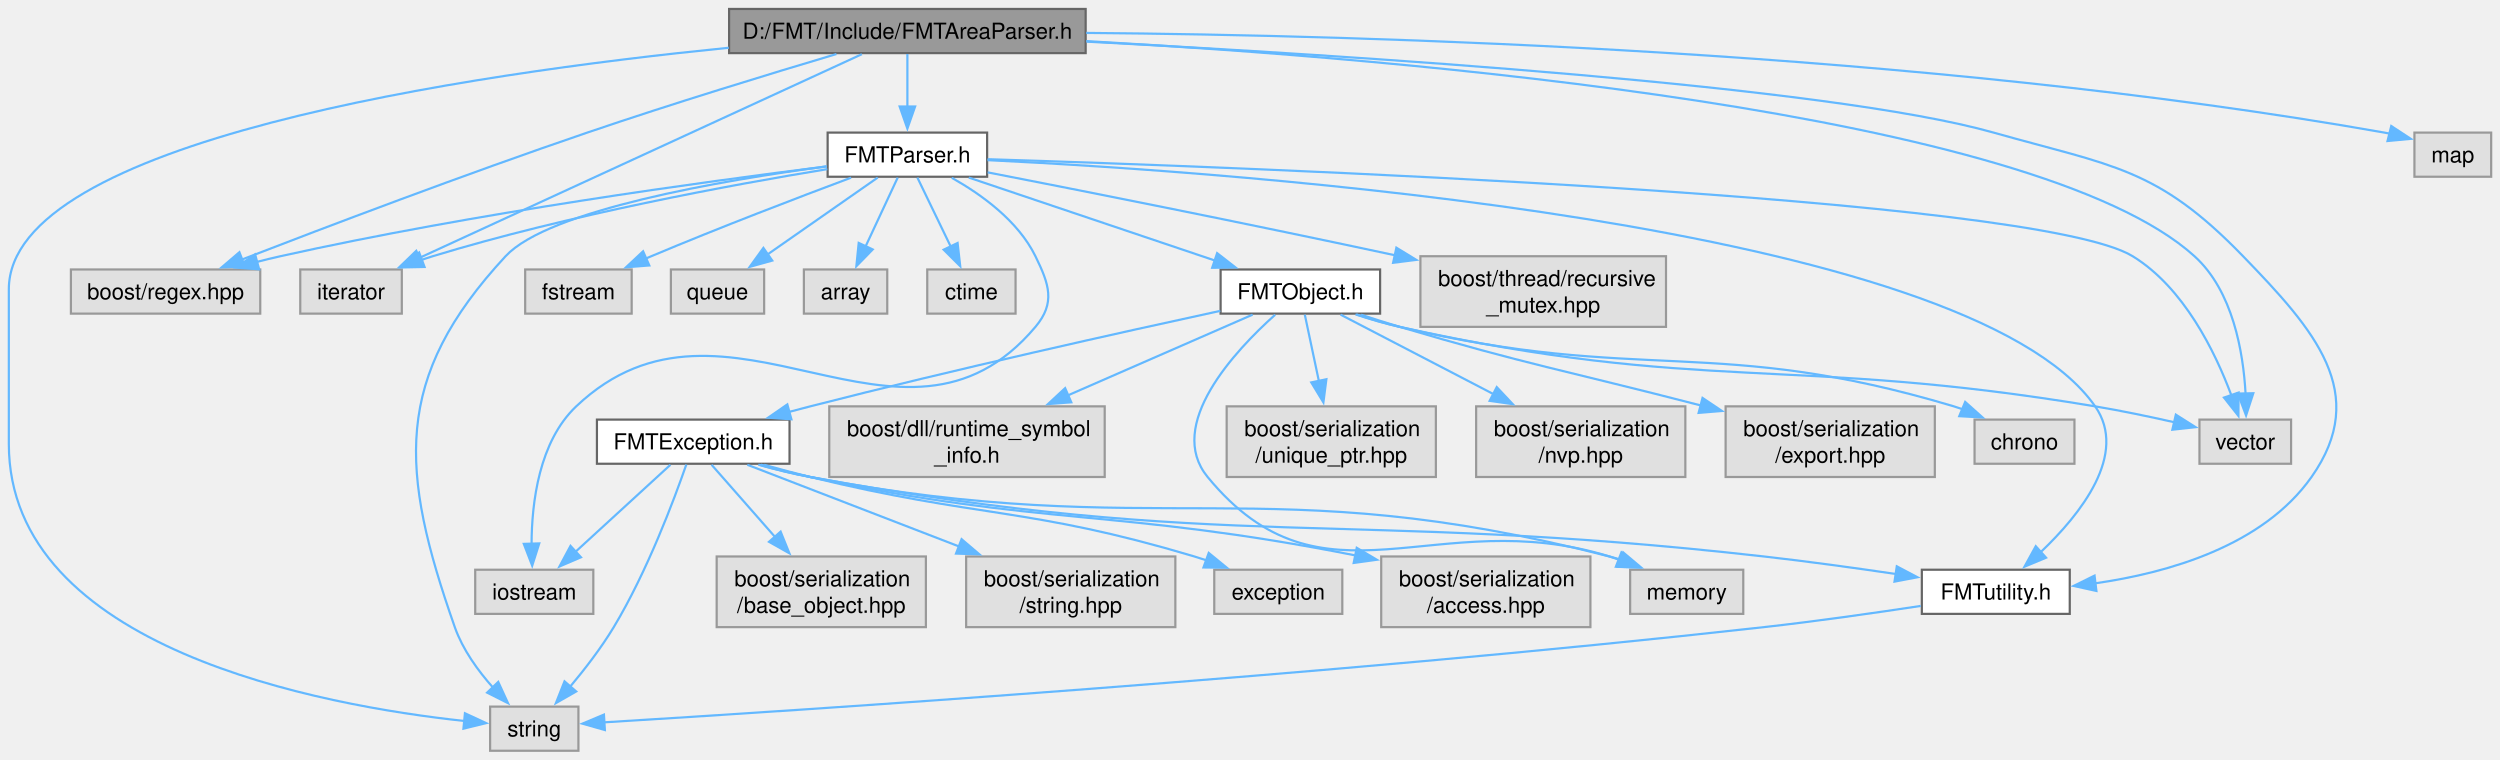
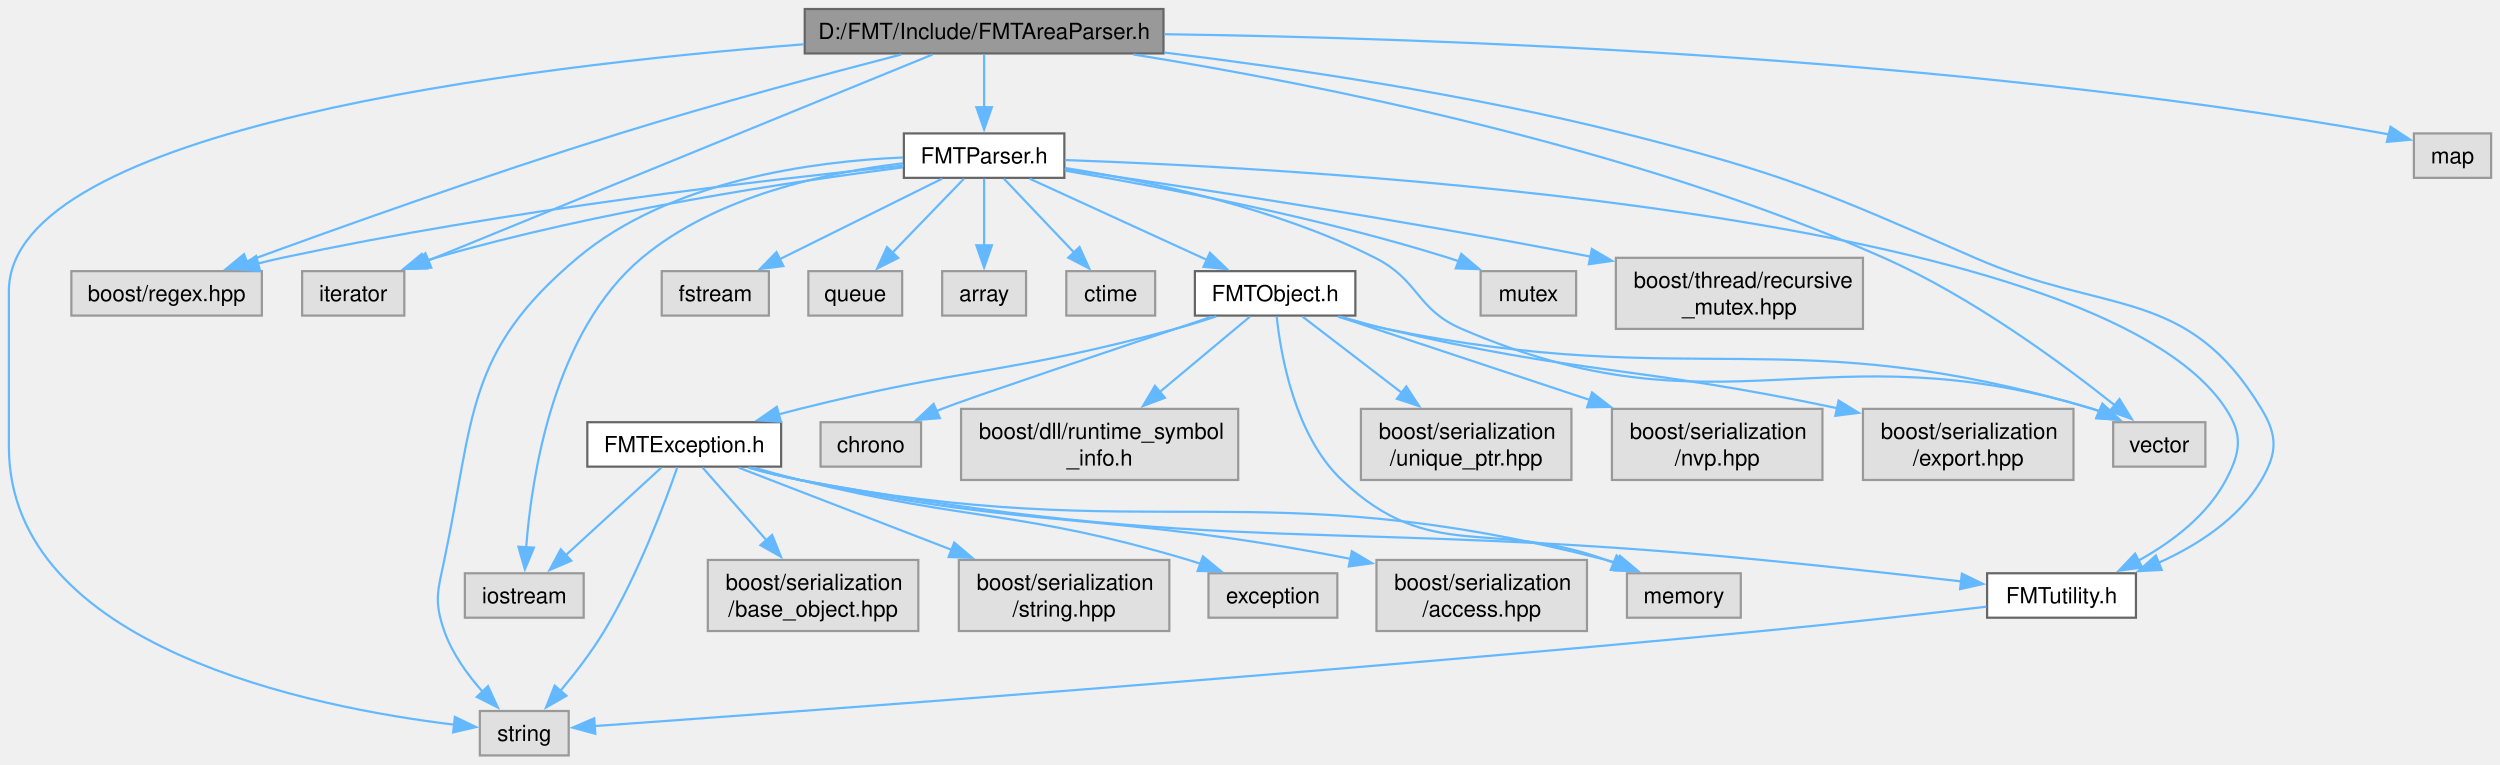
- <svg xmlns="http://www.w3.org/2000/svg" xmlns:xlink="http://www.w3.org/1999/xlink" width="1132pt" height="344pt" viewBox="0.00 0.00 1132.38 344.00">
+ <svg xmlns="http://www.w3.org/2000/svg" xmlns:xlink="http://www.w3.org/1999/xlink" width="1125pt" height="344pt" viewBox="0.00 0.00 1125.38 344.00">
  <g id="graph0" class="graph" transform="scale(1 1) rotate(0) translate(4 340)">
    <g id="node1" class="node">
      <g id="a_node1">
        <a xlink:title=" ">
-           <polygon fill="#999999" stroke="#666666" points="487.75,-336 326.25,-336 326.25,-316 487.75,-316 487.75,-336" />
-           <text text-anchor="middle" x="407" y="-322.5" font-family="Helvetica,sans-Serif" font-size="10.00">D:/FMT/Include/FMTAreaParser.h</text>
+           <polygon fill="#999999" stroke="#666666" points="519.75,-336 358.25,-336 358.25,-316 519.75,-316 519.75,-336" />
+           <text text-anchor="middle" x="439" y="-322.5" font-family="Helvetica,sans-Serif" font-size="10.00">D:/FMT/Include/FMTAreaParser.h</text>
        </a>
      </g>
    </g>
    <g id="node2" class="node">
      <g id="a_node2">
        <a xlink:href="FMTParser_8h.html" target="_top" xlink:title=" ">
-           <polygon fill="white" stroke="#666666" points="443.12,-280 370.88,-280 370.88,-260 443.12,-260 443.12,-280" />
-           <text text-anchor="middle" x="407" y="-266.5" font-family="Helvetica,sans-Serif" font-size="10.00">FMTParser.h</text>
+           <polygon fill="white" stroke="#666666" points="475.12,-280 402.88,-280 402.88,-260 475.12,-260 475.12,-280" />
+           <text text-anchor="middle" x="439" y="-266.5" font-family="Helvetica,sans-Serif" font-size="10.00">FMTParser.h</text>
        </a>
      </g>
    </g>
    <g id="edge1" class="edge">
-       <path fill="none" stroke="#63b8ff" d="M407,-315.59C407,-309.01 407,-299.96 407,-291.73" />
-       <polygon fill="#63b8ff" stroke="#63b8ff" points="410.5,-291.81 407,-281.81 403.5,-291.81 410.5,-291.81" />
+       <path fill="none" stroke="#63b8ff" d="M439,-315.59C439,-309.01 439,-299.96 439,-291.73" />
+       <polygon fill="#63b8ff" stroke="#63b8ff" points="442.5,-291.81 439,-281.81 435.5,-291.81 442.5,-291.81" />
    </g>
    <g id="node3" class="node">
      <g id="a_node3">
        <a xlink:title=" ">
          <polygon fill="#e0e0e0" stroke="#999999" points="113.88,-218 28.12,-218 28.12,-198 113.88,-198 113.88,-218" />
          <text text-anchor="middle" x="71" y="-204.5" font-family="Helvetica,sans-Serif" font-size="10.00">boost/regex.hpp</text>
        </a>
      </g>
    </g>
-     <g id="edge36" class="edge">
-       <path fill="none" stroke="#63b8ff" d="M374.87,-315.58C345.38,-306.81 300.55,-293.13 262,-280 206.84,-261.2 143.58,-237.2 105.48,-222.47" />
-       <polygon fill="#63b8ff" stroke="#63b8ff" points="106.97,-219.29 96.38,-218.94 104.44,-225.82 106.97,-219.29" />
+     <g id="edge37" class="edge">
+       <path fill="none" stroke="#63b8ff" d="M401.67,-315.52C368.29,-306.86 318.14,-293.41 275,-280 215.59,-261.53 147.51,-237.18 106.94,-222.33" />
+       <polygon fill="#63b8ff" stroke="#63b8ff" points="108.28,-219.09 97.68,-218.93 105.86,-225.66 108.28,-219.09" />
    </g>
    <g id="node4" class="node">
      <g id="a_node4">
        <a xlink:title=" ">
          <polygon fill="#e0e0e0" stroke="#999999" points="178,-218 132,-218 132,-198 178,-198 178,-218" />
          <text text-anchor="middle" x="155" y="-204.5" font-family="Helvetica,sans-Serif" font-size="10.00">iterator</text>
        </a>
      </g>
    </g>
-     <g id="edge31" class="edge">
-       <path fill="none" stroke="#63b8ff" d="M386.38,-315.51C342.15,-295.15 237.98,-247.2 185.85,-223.2" />
-       <polygon fill="#63b8ff" stroke="#63b8ff" points="187.48,-220.1 176.93,-219.09 184.55,-226.45 187.48,-220.1" />
+     <g id="edge32" class="edge">
+       <path fill="none" stroke="#63b8ff" d="M415.76,-315.51C365.6,-295.02 247.04,-246.6 188.67,-222.75" />
+       <polygon fill="#63b8ff" stroke="#63b8ff" points="190.15,-219.57 179.56,-219.03 187.5,-226.06 190.15,-219.57" />
    </g>
    <g id="node7" class="node">
      <g id="a_node7">
        <a xlink:title=" ">
-           <polygon fill="#e0e0e0" stroke="#999999" points="258,-20 218,-20 218,0 258,0 258,-20" />
-           <text text-anchor="middle" x="238" y="-6.5" font-family="Helvetica,sans-Serif" font-size="10.00">string</text>
-         </a>
-       </g>
-     </g>
-     <g id="edge33" class="edge">
-       <path fill="none" stroke="#63b8ff" d="M326.1,-318.43C207.41,-306.53 0,-276.14 0,-209 0,-209 0,-209 0,-139 0,-46.25 141.94,-20.42 206.59,-13.46" />
-       <polygon fill="#63b8ff" stroke="#63b8ff" points="206.59,-16.98 216.2,-12.52 205.91,-10.01 206.59,-16.98" />
+           <polygon fill="#e0e0e0" stroke="#999999" points="252,-20 212,-20 212,0 252,0 252,-20" />
+           <text text-anchor="middle" x="232" y="-6.5" font-family="Helvetica,sans-Serif" font-size="10.00">string</text>
+         </a>
+       </g>
+     </g>
+     <g id="edge34" class="edge">
+       <path fill="none" stroke="#63b8ff" d="M357.97,-320.13C231.12,-310.25 0,-282.21 0,-209 0,-209 0,-209 0,-139 0,-48.46 137.13,-21.48 200.53,-13.84" />
+       <polygon fill="#63b8ff" stroke="#63b8ff" points="200.76,-17.34 210.31,-12.76 199.99,-10.38 200.76,-17.34" />
    </g>
    <g id="node8" class="node">
      <g id="a_node8">
        <a xlink:title=" ">
-           <polygon fill="#e0e0e0" stroke="#999999" points="1033.75,-150 992.25,-150 992.25,-130 1033.75,-130 1033.75,-150" />
-           <text text-anchor="middle" x="1013" y="-136.5" font-family="Helvetica,sans-Serif" font-size="10.00">vector</text>
-         </a>
-       </g>
-     </g>
-     <g id="edge34" class="edge">
-       <path fill="none" stroke="#63b8ff" d="M488.01,-321.43C630.44,-313.51 917.53,-289.64 990,-224 1007.37,-208.27 1012.09,-180.68 1013.14,-161.66" />
-       <polygon fill="#63b8ff" stroke="#63b8ff" points="1016.64,-161.94 1013.36,-151.87 1009.64,-161.79 1016.64,-161.94" />
+           <polygon fill="#e0e0e0" stroke="#999999" points="988.75,-150 947.25,-150 947.25,-130 988.75,-130 988.75,-150" />
+           <text text-anchor="middle" x="968" y="-136.5" font-family="Helvetica,sans-Serif" font-size="10.00">vector</text>
+         </a>
+       </g>
+     </g>
+     <g id="edge35" class="edge">
+       <path fill="none" stroke="#63b8ff" d="M506.19,-315.54C588.48,-302.32 730.87,-274.13 844,-224 883.76,-206.38 924.69,-176.18 948.17,-157.47" />
+       <polygon fill="#63b8ff" stroke="#63b8ff" points="950.08,-160.43 955.65,-151.41 945.68,-154.99 950.08,-160.43" />
    </g>
    <g id="node10" class="node">
      <g id="a_node10">
        <a xlink:href="FMTutility_8h.html" target="_top" xlink:title=" ">
-           <polygon fill="white" stroke="#666666" points="933.5,-82 866.5,-82 866.5,-62 933.5,-62 933.5,-82" />
-           <text text-anchor="middle" x="900" y="-68.5" font-family="Helvetica,sans-Serif" font-size="10.00">FMTutility.h</text>
-         </a>
-       </g>
-     </g>
-     <g id="edge35" class="edge">
-       <path fill="none" stroke="#63b8ff" d="M488.23,-321.19C607.5,-314.99 824,-301.22 899,-280 952.94,-264.74 973.01,-264.27 1012,-224 1044.37,-190.57 1069.81,-162.03 1043,-124 1020.99,-92.78 978.08,-80.57 944.98,-75.84" />
-       <polygon fill="#63b8ff" stroke="#63b8ff" points="945.58,-72.39 935.23,-74.65 944.73,-79.34 945.58,-72.39" />
+           <polygon fill="white" stroke="#666666" points="957.5,-82 890.5,-82 890.5,-62 957.5,-62 957.5,-82" />
+           <text text-anchor="middle" x="924" y="-68.5" font-family="Helvetica,sans-Serif" font-size="10.00">FMTutility.h</text>
+         </a>
+       </g>
+     </g>
+     <g id="edge36" class="edge">
+       <path fill="none" stroke="#63b8ff" d="M520.19,-316.4C578.34,-309.25 658.19,-297.41 727,-280 799.23,-261.73 816.76,-253.89 885,-224 944.37,-198 980.52,-211.49 1014,-156 1021.35,-143.82 1021.16,-136.29 1014,-124 1003.8,-106.49 985.1,-94.51 967.38,-86.58" />
+       <polygon fill="#63b8ff" stroke="#63b8ff" points="969.11,-83.51 958.53,-82.95 966.45,-89.98 969.11,-83.51" />
+     </g>
+     <g id="node27" class="node">
+       <g id="a_node27">
+         <a xlink:title=" ">
+           <polygon fill="#e0e0e0" stroke="#999999" points="1117.38,-280 1082.62,-280 1082.62,-260 1117.38,-260 1117.38,-280" />
+           <text text-anchor="middle" x="1100" y="-266.5" font-family="Helvetica,sans-Serif" font-size="10.00">map</text>
+         </a>
+       </g>
+     </g>
+     <g id="edge33" class="edge">
+       <path fill="none" stroke="#63b8ff" d="M520.23,-324.66C640.88,-322.92 874.17,-314.84 1069,-280 1069.83,-279.85 1070.66,-279.69 1071.51,-279.52" />
+       <polygon fill="#63b8ff" stroke="#63b8ff" points="1072.12,-282.97 1080.98,-277.16 1070.43,-276.18 1072.12,-282.97" />
+     </g>
+     <g id="edge2" class="edge">
+       <path fill="none" stroke="#63b8ff" d="M402.69,-265.49C343.63,-259.42 223.24,-245.49 123,-224 119.42,-223.23 115.72,-222.35 112.02,-221.41" />
+       <polygon fill="#63b8ff" stroke="#63b8ff" points="113.09,-218.07 102.53,-218.84 111.27,-224.83 113.09,-218.07" />
+     </g>
+     <g id="edge3" class="edge">
+       <path fill="none" stroke="#63b8ff" d="M402.46,-264.73C353.78,-258.49 265.25,-245.28 192,-224 190.22,-223.48 188.4,-222.91 186.58,-222.29" />
+       <polygon fill="#63b8ff" stroke="#63b8ff" points="188.27,-219.19 177.68,-219.01 185.85,-225.76 188.27,-219.19" />
+     </g>
+     <g id="node5" class="node">
+       <g id="a_node5">
+         <a xlink:title=" ">
+           <polygon fill="#e0e0e0" stroke="#999999" points="258.75,-82 205.25,-82 205.25,-62 258.75,-62 258.75,-82" />
+           <text text-anchor="middle" x="232" y="-68.5" font-family="Helvetica,sans-Serif" font-size="10.00">iostream</text>
+         </a>
+       </g>
+     </g>
+     <g id="edge4" class="edge">
+       <path fill="none" stroke="#63b8ff" d="M402.46,-266.55C368.56,-262.54 318.46,-251.94 285,-224 245.46,-190.99 235.39,-126.6 232.85,-93.59" />
+       <polygon fill="#63b8ff" stroke="#63b8ff" points="236.35,-93.54 232.27,-83.76 229.36,-93.95 236.35,-93.54" />
+     </g>
+     <g id="node6" class="node">
+       <g id="a_node6">
+         <a xlink:title=" ">
+           <polygon fill="#e0e0e0" stroke="#999999" points="342.12,-218 293.88,-218 293.88,-198 342.12,-198 342.12,-218" />
+           <text text-anchor="middle" x="318" y="-204.5" font-family="Helvetica,sans-Serif" font-size="10.00">fstream</text>
+         </a>
+       </g>
+     </g>
+     <g id="edge5" class="edge">
+       <path fill="none" stroke="#63b8ff" d="M420.09,-259.62C400.47,-249.89 369.53,-234.55 346.85,-223.31" />
+       <polygon fill="#63b8ff" stroke="#63b8ff" points="348.64,-220.29 338.13,-218.98 345.53,-226.56 348.64,-220.29" />
+     </g>
+     <g id="edge6" class="edge">
+       <path fill="none" stroke="#63b8ff" d="M402.47,-269.17C362.2,-267.47 297.6,-258.91 256,-224 205.39,-181.53 209.63,-152.64 196,-88 193.07,-74.08 191.29,-69.42 196,-56 199.57,-45.82 206.52,-36.23 213.37,-28.55" />
+       <polygon fill="#63b8ff" stroke="#63b8ff" points="215.68,-31.19 220.1,-21.56 210.64,-26.33 215.68,-31.19" />
+     </g>
+     <g id="edge7" class="edge">
+       <path fill="none" stroke="#63b8ff" d="M475.35,-264.43C512.13,-258.75 569.84,-246.87 615,-224 635,-213.87 633.41,-200.87 654,-192 770.86,-141.68 816.26,-192.98 938,-156 939.14,-155.65 940.29,-155.27 941.45,-154.85" />
+       <polygon fill="#63b8ff" stroke="#63b8ff" points="942.42,-158.24 950.21,-151.05 939.64,-151.82 942.42,-158.24" />
+     </g>
+     <g id="node9" class="node">
+       <g id="a_node9">
+         <a xlink:title=" ">
+           <polygon fill="#e0e0e0" stroke="#999999" points="402.12,-218 359.88,-218 359.88,-198 402.12,-198 402.12,-218" />
+           <text text-anchor="middle" x="381" y="-204.5" font-family="Helvetica,sans-Serif" font-size="10.00">queue</text>
+         </a>
+       </g>
+     </g>
+     <g id="edge8" class="edge">
+       <path fill="none" stroke="#63b8ff" d="M429.94,-259.62C421.29,-250.68 408.06,-236.99 397.53,-226.1" />
+       <polygon fill="#63b8ff" stroke="#63b8ff" points="400.33,-223.96 390.86,-219.2 395.29,-228.82 400.33,-223.96" />
+     </g>
+     <g id="edge9" class="edge">
+       <path fill="none" stroke="#63b8ff" d="M475.33,-268.01C590.04,-264 940.3,-244.55 998,-156 1005.76,-144.08 1004.61,-136.59 998,-124 989.57,-107.95 973.55,-95.96 958.56,-87.66" />
+       <polygon fill="#63b8ff" stroke="#63b8ff" points="960.31,-84.62 949.81,-83.18 957.12,-90.85 960.31,-84.62" />
+     </g>
+     <g id="node11" class="node">
+       <g id="a_node11">
+         <a xlink:title=" ">
+           <polygon fill="#e0e0e0" stroke="#999999" points="457.88,-218 420.12,-218 420.12,-198 457.88,-198 457.88,-218" />
+           <text text-anchor="middle" x="439" y="-204.5" font-family="Helvetica,sans-Serif" font-size="10.00">array</text>
+         </a>
+       </g>
+     </g>
+     <g id="edge11" class="edge">
+       <path fill="none" stroke="#63b8ff" d="M439,-259.62C439,-251.56 439,-239.65 439,-229.41" />
+       <polygon fill="#63b8ff" stroke="#63b8ff" points="442.5,-229.63 439,-219.63 435.5,-229.63 442.5,-229.63" />
+     </g>
+     <g id="node12" class="node">
+       <g id="a_node12">
+         <a xlink:title=" ">
+           <polygon fill="#e0e0e0" stroke="#999999" points="516,-218 476,-218 476,-198 516,-198 516,-218" />
+           <text text-anchor="middle" x="496" y="-204.5" font-family="Helvetica,sans-Serif" font-size="10.00">ctime</text>
+         </a>
+       </g>
+     </g>
+     <g id="edge12" class="edge">
+       <path fill="none" stroke="#63b8ff" d="M447.91,-259.62C456.32,-250.77 469.15,-237.26 479.45,-226.43" />
+       <polygon fill="#63b8ff" stroke="#63b8ff" points="481.95,-228.87 486.3,-219.21 476.88,-224.05 481.95,-228.87" />
+     </g>
+     <g id="node13" class="node">
+       <g id="a_node13">
+         <a xlink:title=" ">
+           <polygon fill="#e0e0e0" stroke="#999999" points="705.5,-218 662.5,-218 662.5,-198 705.5,-198 705.5,-218" />
+           <text text-anchor="middle" x="684" y="-204.5" font-family="Helvetica,sans-Serif" font-size="10.00">mutex</text>
+         </a>
+       </g>
+     </g>
+     <g id="edge13" class="edge">
+       <path fill="none" stroke="#63b8ff" d="M475.39,-263.24C517.51,-256.11 588.67,-242.58 648,-224 649.57,-223.51 651.18,-222.97 652.79,-222.41" />
+       <polygon fill="#63b8ff" stroke="#63b8ff" points="653.8,-225.77 661.89,-218.92 651.3,-219.23 653.8,-225.77" />
+     </g>
+     <g id="node14" class="node">
+       <g id="a_node14">
+         <a xlink:title=" ">
+           <polygon fill="#e0e0e0" stroke="#999999" points="834.62,-224 723.38,-224 723.38,-192 834.62,-192 834.62,-224" />
+           <text text-anchor="start" x="731.38" y="-210.5" font-family="Helvetica,sans-Serif" font-size="10.00">boost/thread/recursive</text>
+           <text text-anchor="middle" x="779" y="-198.5" font-family="Helvetica,sans-Serif" font-size="10.00">_mutex.hpp</text>
+         </a>
+       </g>
+     </g>
+     <g id="edge14" class="edge">
+       <path fill="none" stroke="#63b8ff" d="M475.31,-263.89C526.1,-256.57 621.49,-242.18 711.92,-224.54" />
+       <polygon fill="#63b8ff" stroke="#63b8ff" points="712.58,-227.98 721.72,-222.61 711.23,-221.11 712.58,-227.98" />
+     </g>
+     <g id="node15" class="node">
+       <g id="a_node15">
+         <a xlink:href="FMTObject_8h.html" target="_top" xlink:title=" ">
+           <polygon fill="white" stroke="#666666" points="606.12,-218 533.88,-218 533.88,-198 606.12,-198 606.12,-218" />
+           <text text-anchor="middle" x="570" y="-204.5" font-family="Helvetica,sans-Serif" font-size="10.00">FMTObject.h</text>
+         </a>
+       </g>
+     </g>
+     <g id="edge15" class="edge">
+       <path fill="none" stroke="#63b8ff" d="M459.47,-259.62C480.91,-249.81 514.82,-234.27 539.43,-223" />
+       <polygon fill="#63b8ff" stroke="#63b8ff" points="540.66,-226.29 548.3,-218.94 537.75,-219.92 540.66,-226.29" />
+     </g>
+     <g id="edge10" class="edge">
+       <path fill="none" stroke="#63b8ff" d="M890.19,-66.96C862.9,-63.76 823.51,-59.31 789,-56 589.26,-36.84 348.69,-19.27 263.65,-13.22" />
+       <polygon fill="#63b8ff" stroke="#63b8ff" points="263.98,-9.74 253.76,-12.52 263.49,-16.72 263.98,-9.74" />
+     </g>
+     <g id="edge30" class="edge">
+       <path fill="none" stroke="#63b8ff" d="M598.33,-197.54C605.35,-195.47 612.9,-193.46 620,-192 759.34,-163.45 801.63,-196.43 938,-156 939.14,-155.66 940.3,-155.28 941.45,-154.87" />
+       <polygon fill="#63b8ff" stroke="#63b8ff" points="942.42,-158.26 950.22,-151.09 939.65,-151.83 942.42,-158.26" />
+     </g>
+     <g id="node16" class="node">
+       <g id="a_node16">
+         <a xlink:title=" ">
+           <polygon fill="#e0e0e0" stroke="#999999" points="703.38,-156 608.62,-156 608.62,-124 703.38,-124 703.38,-156" />
+           <text text-anchor="start" x="616.62" y="-142.5" font-family="Helvetica,sans-Serif" font-size="10.00">boost/serialization</text>
+           <text text-anchor="middle" x="656" y="-130.5" font-family="Helvetica,sans-Serif" font-size="10.00">/unique_ptr.hpp</text>
+         </a>
+       </g>
+     </g>
+     <g id="edge16" class="edge">
+       <path fill="none" stroke="#63b8ff" d="M582.32,-197.54C593.94,-188.63 611.78,-174.93 627,-163.25" />
+       <polygon fill="#63b8ff" stroke="#63b8ff" points="629.06,-166.09 634.86,-157.22 624.8,-160.53 629.06,-166.09" />
+     </g>
+     <g id="node17" class="node">
+       <g id="a_node17">
+         <a xlink:title=" ">
+           <polygon fill="#e0e0e0" stroke="#999999" points="816.38,-156 721.62,-156 721.62,-124 816.38,-124 816.38,-156" />
+           <text text-anchor="start" x="729.62" y="-142.5" font-family="Helvetica,sans-Serif" font-size="10.00">boost/serialization</text>
+           <text text-anchor="middle" x="769" y="-130.5" font-family="Helvetica,sans-Serif" font-size="10.00">/nvp.hpp</text>
+         </a>
+       </g>
+     </g>
+     <g id="edge17" class="edge">
+       <path fill="none" stroke="#63b8ff" d="M598.51,-197.54C627.95,-187.78 674.7,-172.28 711.8,-159.97" />
+       <polygon fill="#63b8ff" stroke="#63b8ff" points="712.66,-163.37 721.05,-156.9 710.45,-156.73 712.66,-163.37" />
+     </g>
+     <g id="node18" class="node">
+       <g id="a_node18">
+         <a xlink:title=" ">
+           <polygon fill="#e0e0e0" stroke="#999999" points="929.38,-156 834.62,-156 834.62,-124 929.38,-124 929.38,-156" />
+           <text text-anchor="start" x="842.62" y="-142.5" font-family="Helvetica,sans-Serif" font-size="10.00">boost/serialization</text>
+           <text text-anchor="middle" x="882" y="-130.5" font-family="Helvetica,sans-Serif" font-size="10.00">/export.hpp</text>
+         </a>
+       </g>
+     </g>
+     <g id="edge18" class="edge">
+       <path fill="none" stroke="#63b8ff" d="M599.46,-197.54C606.17,-195.56 613.3,-193.59 620,-192 706.58,-171.48 732.67,-175.44 823.12,-156.28" />
+       <polygon fill="#63b8ff" stroke="#63b8ff" points="823.66,-159.75 832.7,-154.21 822.18,-152.9 823.66,-159.75" />
+     </g>
+     <g id="node19" class="node">
+       <g id="a_node19">
+         <a xlink:href="FMTException_8h.html" target="_top" xlink:title=" ">
+           <polygon fill="white" stroke="#666666" points="347.62,-150 260.38,-150 260.38,-130 347.62,-130 347.62,-150" />
+           <text text-anchor="middle" x="304" y="-136.5" font-family="Helvetica,sans-Serif" font-size="10.00">FMTException.h</text>
+         </a>
+       </g>
+     </g>
+     <g id="edge19" class="edge">
+       <path fill="none" stroke="#63b8ff" d="M543.5,-197.62C537.46,-195.63 531.04,-193.64 525,-192 450.9,-171.83 430.5,-174.65 356,-156 352.88,-155.22 349.67,-154.38 346.44,-153.51" />
+       <polygon fill="#63b8ff" stroke="#63b8ff" points="347.56,-150.19 336.99,-150.89 345.69,-156.93 347.56,-150.19" />
+     </g>
+     <g id="node21" class="node">
+       <g id="a_node21">
+         <a xlink:title=" ">
+           <polygon fill="#e0e0e0" stroke="#999999" points="779.62,-82 728.38,-82 728.38,-62 779.62,-62 779.62,-82" />
+           <text text-anchor="middle" x="754" y="-68.5" font-family="Helvetica,sans-Serif" font-size="10.00">memory</text>
+         </a>
+       </g>
+     </g>
+     <g id="edge28" class="edge">
+       <path fill="none" stroke="#63b8ff" d="M570.71,-197.56C572.52,-180.43 578.76,-144.14 600,-124 640.09,-85.98 667.08,-106.91 719,-88 720.15,-87.58 721.31,-87.14 722.49,-86.7" />
+       <polygon fill="#63b8ff" stroke="#63b8ff" points="723.69,-89.99 731.65,-82.99 721.07,-83.5 723.69,-89.99" />
+     </g>
+     <g id="node25" class="node">
+       <g id="a_node25">
+         <a xlink:title=" ">
+           <polygon fill="#e0e0e0" stroke="#999999" points="410.62,-150 365.38,-150 365.38,-130 410.62,-130 410.62,-150" />
+           <text text-anchor="middle" x="388" y="-136.5" font-family="Helvetica,sans-Serif" font-size="10.00">chrono</text>
+         </a>
+       </g>
+     </g>
+     <g id="edge29" class="edge">
+       <path fill="none" stroke="#63b8ff" d="M541.56,-197.52C501.36,-184.09 431.51,-160.64 420,-156 419.21,-155.68 418.41,-155.35 417.61,-155.02" />
+       <polygon fill="#63b8ff" stroke="#63b8ff" points="419.08,-151.84 408.52,-151 416.25,-158.25 419.08,-151.84" />
    </g>
    <g id="node26" class="node">
      <g id="a_node26">
        <a xlink:title=" ">
-           <polygon fill="#e0e0e0" stroke="#999999" points="1124.38,-280 1089.62,-280 1089.62,-260 1124.38,-260 1124.38,-280" />
-           <text text-anchor="middle" x="1107" y="-266.5" font-family="Helvetica,sans-Serif" font-size="10.00">map</text>
-         </a>
-       </g>
-     </g>
-     <g id="edge32" class="edge">
-       <path fill="none" stroke="#63b8ff" d="M488,-325.15C614.5,-324.13 866.22,-317.06 1076,-280 1076.83,-279.85 1077.67,-279.69 1078.51,-279.52" />
-       <polygon fill="#63b8ff" stroke="#63b8ff" points="1079.12,-282.98 1087.98,-277.17 1077.43,-276.18 1079.12,-282.98" />
-     </g>
-     <g id="edge2" class="edge">
-       <path fill="none" stroke="#63b8ff" d="M370.41,-264.67C316.07,-257.92 210.95,-243.58 123,-224 119.47,-223.21 115.82,-222.33 112.18,-221.38" />
-       <polygon fill="#63b8ff" stroke="#63b8ff" points="113.39,-218.08 102.82,-218.84 111.55,-224.84 113.39,-218.08" />
-     </g>
-     <g id="edge3" class="edge">
-       <path fill="none" stroke="#63b8ff" d="M370.74,-263.45C327.6,-256.38 253.65,-242.78 192,-224 190.22,-223.46 188.41,-222.87 186.59,-222.24" />
-       <polygon fill="#63b8ff" stroke="#63b8ff" points="188.3,-219.14 177.71,-218.92 185.85,-225.7 188.3,-219.14" />
-     </g>
-     <g id="node5" class="node">
-       <g id="a_node5">
-         <a xlink:title=" ">
-           <polygon fill="#e0e0e0" stroke="#999999" points="264.75,-82 211.25,-82 211.25,-62 264.75,-62 264.75,-82" />
-           <text text-anchor="middle" x="238" y="-68.5" font-family="Helvetica,sans-Serif" font-size="10.00">iostream</text>
-         </a>
-       </g>
-     </g>
-     <g id="edge4" class="edge">
-       <path fill="none" stroke="#63b8ff" d="M427.1,-259.52C440.54,-251.98 457.15,-240.02 465,-224 471.26,-211.23 474.16,-202.88 465,-192 404.58,-120.23 325.1,-220.54 257,-156 240.18,-140.06 236.84,-112.52 236.77,-93.57" />
-       <polygon fill="#63b8ff" stroke="#63b8ff" points="240.26,-93.92 237.06,-83.82 233.26,-93.71 240.26,-93.92" />
-     </g>
-     <g id="node6" class="node">
-       <g id="a_node6">
-         <a xlink:title=" ">
-           <polygon fill="#e0e0e0" stroke="#999999" points="282.12,-218 233.88,-218 233.88,-198 282.12,-198 282.12,-218" />
-           <text text-anchor="middle" x="258" y="-204.5" font-family="Helvetica,sans-Serif" font-size="10.00">fstream</text>
-         </a>
-       </g>
-     </g>
-     <g id="edge5" class="edge">
-       <path fill="none" stroke="#63b8ff" d="M381.49,-259.58C357.88,-250.74 321.86,-236.99 291,-224 290.22,-223.67 289.42,-223.33 288.63,-222.99" />
-       <polygon fill="#63b8ff" stroke="#63b8ff" points="290.11,-219.82 279.55,-218.99 287.29,-226.23 290.11,-219.82" />
-     </g>
-     <g id="edge6" class="edge">
-       <path fill="none" stroke="#63b8ff" d="M370.5,-264.71C323.2,-258.39 244.48,-245 225,-224 173.74,-168.75 177.05,-127.11 202,-56 205.57,-45.82 212.52,-36.23 219.37,-28.55" />
-       <polygon fill="#63b8ff" stroke="#63b8ff" points="221.68,-31.19 226.1,-21.56 216.64,-26.33 221.68,-31.19" />
-     </g>
-     <g id="edge7" class="edge">
-       <path fill="none" stroke="#63b8ff" d="M443.35,-267.95C559.71,-264.32 917.92,-251.05 962,-224 985.16,-209.79 999.34,-180.73 1006.68,-161.05" />
-       <polygon fill="#63b8ff" stroke="#63b8ff" points="1009.97,-162.25 1009.9,-151.66 1003.35,-159.98 1009.97,-162.25" />
-     </g>
-     <g id="node9" class="node">
-       <g id="a_node9">
-         <a xlink:title=" ">
-           <polygon fill="#e0e0e0" stroke="#999999" points="342.12,-218 299.88,-218 299.88,-198 342.12,-198 342.12,-218" />
-           <text text-anchor="middle" x="321" y="-204.5" font-family="Helvetica,sans-Serif" font-size="10.00">queue</text>
-         </a>
-       </g>
-     </g>
-     <g id="edge8" class="edge">
-       <path fill="none" stroke="#63b8ff" d="M393.56,-259.62C380.18,-250.29 359.4,-235.79 343.5,-224.7" />
-       <polygon fill="#63b8ff" stroke="#63b8ff" points="345.79,-222.03 335.58,-219.18 341.78,-227.77 345.79,-222.03" />
-     </g>
-     <g id="edge9" class="edge">
-       <path fill="none" stroke="#63b8ff" d="M443.3,-267.52C554.58,-262.12 886.97,-239.16 945,-156 960.07,-134.4 938.49,-107.21 920.33,-89.96" />
-       <polygon fill="#63b8ff" stroke="#63b8ff" points="922.77,-87.45 912.99,-83.37 918.1,-92.66 922.77,-87.45" />
-     </g>
-     <g id="node11" class="node">
-       <g id="a_node11">
-         <a xlink:title=" ">
-           <polygon fill="#e0e0e0" stroke="#999999" points="397.88,-218 360.12,-218 360.12,-198 397.88,-198 397.88,-218" />
-           <text text-anchor="middle" x="379" y="-204.5" font-family="Helvetica,sans-Serif" font-size="10.00">array</text>
-         </a>
-       </g>
-     </g>
-     <g id="edge11" class="edge">
-       <path fill="none" stroke="#63b8ff" d="M402.62,-259.62C398.74,-251.3 392.94,-238.86 388.05,-228.4" />
-       <polygon fill="#63b8ff" stroke="#63b8ff" points="391.29,-227.07 383.89,-219.48 384.95,-230.03 391.29,-227.07" />
-     </g>
-     <g id="node12" class="node">
-       <g id="a_node12">
-         <a xlink:title=" ">
-           <polygon fill="#e0e0e0" stroke="#999999" points="456,-218 416,-218 416,-198 456,-198 456,-218" />
-           <text text-anchor="middle" x="436" y="-204.5" font-family="Helvetica,sans-Serif" font-size="10.00">ctime</text>
-         </a>
-       </g>
-     </g>
-     <g id="edge12" class="edge">
-       <path fill="none" stroke="#63b8ff" d="M411.53,-259.62C415.56,-251.3 421.57,-238.86 426.62,-228.4" />
-       <polygon fill="#63b8ff" stroke="#63b8ff" points="429.74,-230 430.94,-219.48 423.43,-226.96 429.74,-230" />
-     </g>
-     <g id="node13" class="node">
-       <g id="a_node13">
-         <a xlink:title=" ">
-           <polygon fill="#e0e0e0" stroke="#999999" points="750.62,-224 639.38,-224 639.38,-192 750.62,-192 750.62,-224" />
-           <text text-anchor="start" x="647.38" y="-210.5" font-family="Helvetica,sans-Serif" font-size="10.00">boost/thread/recursive</text>
-           <text text-anchor="middle" x="695" y="-198.5" font-family="Helvetica,sans-Serif" font-size="10.00">_mutex.hpp</text>
-         </a>
-       </g>
-     </g>
-     <g id="edge13" class="edge">
-       <path fill="none" stroke="#63b8ff" d="M443.37,-261.98C485.41,-253.8 556.95,-239.66 628.06,-224.39" />
-       <polygon fill="#63b8ff" stroke="#63b8ff" points="628.49,-227.87 637.52,-222.35 627.01,-221.03 628.49,-227.87" />
-     </g>
-     <g id="node14" class="node">
-       <g id="a_node14">
-         <a xlink:href="FMTObject_8h.html" target="_top" xlink:title=" ">
-           <polygon fill="white" stroke="#666666" points="621.12,-218 548.88,-218 548.88,-198 621.12,-198 621.12,-218" />
-           <text text-anchor="middle" x="585" y="-204.5" font-family="Helvetica,sans-Serif" font-size="10.00">FMTObject.h</text>
-         </a>
-       </g>
-     </g>
-     <g id="edge14" class="edge">
-       <path fill="none" stroke="#63b8ff" d="M434.81,-259.62C464.77,-249.53 512.65,-233.39 546.28,-222.05" />
-       <polygon fill="#63b8ff" stroke="#63b8ff" points="547.3,-225.4 555.66,-218.89 545.06,-218.77 547.3,-225.4" />
-     </g>
-     <g id="edge10" class="edge">
-       <path fill="none" stroke="#63b8ff" d="M866.02,-65.61C845.5,-62.48 818.79,-58.66 795,-56 595.58,-33.72 354.82,-18.07 269.68,-12.88" />
-       <polygon fill="#63b8ff" stroke="#63b8ff" points="269.98,-9.39 259.79,-12.28 269.56,-16.38 269.98,-9.39" />
-     </g>
-     <g id="edge29" class="edge">
-       <path fill="none" stroke="#63b8ff" d="M609.97,-197.65C616.42,-195.52 623.41,-193.46 630,-192 767.58,-161.56 806.01,-179.21 945,-156 956.77,-154.03 969.57,-151.35 980.86,-148.8" />
-       <polygon fill="#63b8ff" stroke="#63b8ff" points="981.55,-152.24 990.5,-146.57 979.97,-145.42 981.55,-152.24" />
-     </g>
-     <g id="node15" class="node">
-       <g id="a_node15">
-         <a xlink:title=" ">
-           <polygon fill="#e0e0e0" stroke="#999999" points="646.38,-156 551.62,-156 551.62,-124 646.38,-124 646.38,-156" />
-           <text text-anchor="start" x="559.62" y="-142.5" font-family="Helvetica,sans-Serif" font-size="10.00">boost/serialization</text>
-           <text text-anchor="middle" x="599" y="-130.5" font-family="Helvetica,sans-Serif" font-size="10.00">/unique_ptr.hpp</text>
-         </a>
-       </g>
-     </g>
-     <g id="edge15" class="edge">
-       <path fill="none" stroke="#63b8ff" d="M587.01,-197.54C588.68,-189.64 591.16,-177.97 593.42,-167.29" />
-       <polygon fill="#63b8ff" stroke="#63b8ff" points="596.79,-168.29 595.44,-157.78 589.94,-166.84 596.79,-168.29" />
-     </g>
-     <g id="node16" class="node">
-       <g id="a_node16">
-         <a xlink:title=" ">
-           <polygon fill="#e0e0e0" stroke="#999999" points="759.38,-156 664.62,-156 664.62,-124 759.38,-124 759.38,-156" />
-           <text text-anchor="start" x="672.62" y="-142.5" font-family="Helvetica,sans-Serif" font-size="10.00">boost/serialization</text>
-           <text text-anchor="middle" x="712" y="-130.5" font-family="Helvetica,sans-Serif" font-size="10.00">/nvp.hpp</text>
-         </a>
-       </g>
-     </g>
-     <g id="edge16" class="edge">
-       <path fill="none" stroke="#63b8ff" d="M603.2,-197.54C621.24,-188.17 649.47,-173.5 672.65,-161.45" />
-       <polygon fill="#63b8ff" stroke="#63b8ff" points="673.95,-164.72 681.21,-157 670.73,-158.5 673.95,-164.72" />
-     </g>
-     <g id="node17" class="node">
-       <g id="a_node17">
-         <a xlink:title=" ">
-           <polygon fill="#e0e0e0" stroke="#999999" points="872.38,-156 777.62,-156 777.62,-124 872.38,-124 872.38,-156" />
-           <text text-anchor="start" x="785.62" y="-142.5" font-family="Helvetica,sans-Serif" font-size="10.00">boost/serialization</text>
-           <text text-anchor="middle" x="825" y="-130.5" font-family="Helvetica,sans-Serif" font-size="10.00">/export.hpp</text>
-         </a>
-       </g>
-     </g>
-     <g id="edge17" class="edge">
-       <path fill="none" stroke="#63b8ff" d="M612.51,-197.51C618.27,-195.61 624.32,-193.69 630,-192 687.44,-174.95 704.81,-172.32 766.29,-156.43" />
-       <polygon fill="#63b8ff" stroke="#63b8ff" points="767.16,-159.82 775.95,-153.91 765.39,-153.04 767.16,-159.82" />
-     </g>
-     <g id="node18" class="node">
-       <g id="a_node18">
-         <a xlink:href="FMTException_8h.html" target="_top" xlink:title=" ">
-           <polygon fill="white" stroke="#666666" points="353.62,-150 266.38,-150 266.38,-130 353.62,-130 353.62,-150" />
-           <text text-anchor="middle" x="310" y="-136.5" font-family="Helvetica,sans-Serif" font-size="10.00">FMTException.h</text>
-         </a>
-       </g>
-     </g>
-     <g id="edge18" class="edge">
-       <path fill="none" stroke="#63b8ff" d="M548.72,-199.25C504.65,-189.7 428.12,-172.69 363,-156 359.87,-155.2 356.65,-154.35 353.41,-153.48" />
-       <polygon fill="#63b8ff" stroke="#63b8ff" points="354.47,-150.14 343.9,-150.86 352.62,-156.89 354.47,-150.14" />
+           <polygon fill="#e0e0e0" stroke="#999999" points="553.38,-156 428.62,-156 428.62,-124 553.38,-124 553.38,-156" />
+           <text text-anchor="start" x="436.62" y="-142.5" font-family="Helvetica,sans-Serif" font-size="10.00">boost/dll/runtime_symbol</text>
+           <text text-anchor="middle" x="491" y="-130.5" font-family="Helvetica,sans-Serif" font-size="10.00">_info.h</text>
+         </a>
+       </g>
+     </g>
+     <g id="edge31" class="edge">
+       <path fill="none" stroke="#63b8ff" d="M558.68,-197.54C548.11,-188.71 531.93,-175.19 518.03,-163.58" />
+       <polygon fill="#63b8ff" stroke="#63b8ff" points="520.39,-161 510.48,-157.27 515.91,-166.37 520.39,-161" />
+     </g>
+     <g id="edge22" class="edge">
+       <path fill="none" stroke="#63b8ff" d="M293.68,-129.54C282.46,-119.25 264.27,-102.58 250.55,-90.01" />
+       <polygon fill="#63b8ff" stroke="#63b8ff" points="253.15,-87.64 243.41,-83.46 248.42,-92.8 253.15,-87.64" />
+     </g>
+     <g id="edge21" class="edge">
+       <path fill="none" stroke="#63b8ff" d="M300.87,-129.65C295.38,-113.85 283.15,-81.16 268,-56 262.35,-46.62 254.95,-37.03 248.33,-29.13" />
+       <polygon fill="#63b8ff" stroke="#63b8ff" points="250.99,-26.86 241.8,-21.6 245.7,-31.44 250.99,-26.86" />
+     </g>
+     <g id="edge24" class="edge">
+       <path fill="none" stroke="#63b8ff" d="M332.91,-129.56C340.36,-127.43 348.42,-125.39 356,-124 545.92,-89.07 596.8,-106.66 789,-88 819.06,-85.08 852.82,-81.33 879.06,-78.31" />
+       <polygon fill="#63b8ff" stroke="#63b8ff" points="879.15,-81.82 888.68,-77.19 878.34,-74.87 879.15,-81.82" />
    </g>
    <g id="node20" class="node">
      <g id="a_node20">
        <a xlink:title=" ">
-           <polygon fill="#e0e0e0" stroke="#999999" points="785.62,-82 734.38,-82 734.38,-62 785.62,-62 785.62,-82" />
-           <text text-anchor="middle" x="760" y="-68.5" font-family="Helvetica,sans-Serif" font-size="10.00">memory</text>
-         </a>
-       </g>
-     </g>
-     <g id="edge27" class="edge">
-       <path fill="none" stroke="#63b8ff" d="M573.6,-197.51C555.41,-181.23 523.73,-147.46 543,-124 595.34,-60.29 646.23,-112.37 725,-88 726.39,-87.57 727.79,-87.11 729.2,-86.61" />
-       <polygon fill="#63b8ff" stroke="#63b8ff" points="730.44,-89.89 738.5,-83.01 727.91,-83.36 730.44,-89.89" />
+           <polygon fill="#e0e0e0" stroke="#999999" points="598,-82 540,-82 540,-62 598,-62 598,-82" />
+           <text text-anchor="middle" x="569" y="-68.5" font-family="Helvetica,sans-Serif" font-size="10.00">exception</text>
+         </a>
+       </g>
+     </g>
+     <g id="edge20" class="edge">
+       <path fill="none" stroke="#63b8ff" d="M335.24,-129.56C342.06,-127.62 349.25,-125.67 356,-124 433.1,-104.98 454.9,-110.66 531,-88 532.82,-87.46 534.68,-86.86 536.55,-86.24" />
+       <polygon fill="#63b8ff" stroke="#63b8ff" points="537.5,-89.61 545.7,-82.9 535.11,-83.03 537.5,-89.61" />
+     </g>
+     <g id="edge23" class="edge">
+       <path fill="none" stroke="#63b8ff" d="M333.2,-129.57C340.58,-127.47 348.53,-125.44 356,-124 515.21,-93.41 561.99,-128.4 719,-88 720.8,-87.54 722.64,-86.99 724.47,-86.39" />
+       <polygon fill="#63b8ff" stroke="#63b8ff" points="725.22,-89.85 733.33,-83.03 722.74,-83.3 725.22,-89.85" />
+     </g>
+     <g id="node22" class="node">
+       <g id="a_node22">
+         <a xlink:title=" ">
+           <polygon fill="#e0e0e0" stroke="#999999" points="710.38,-88 615.62,-88 615.62,-56 710.38,-56 710.38,-88" />
+           <text text-anchor="start" x="623.62" y="-74.5" font-family="Helvetica,sans-Serif" font-size="10.00">boost/serialization</text>
+           <text text-anchor="middle" x="663" y="-62.5" font-family="Helvetica,sans-Serif" font-size="10.00">/access.hpp</text>
+         </a>
+       </g>
+     </g>
+     <g id="edge25" class="edge">
+       <path fill="none" stroke="#63b8ff" d="M334.07,-129.56C341.21,-127.53 348.83,-125.54 356,-124 462.63,-101.09 494.55,-109.99 603.94,-88.48" />
+       <polygon fill="#63b8ff" stroke="#63b8ff" points="604.53,-91.93 613.64,-86.52 603.15,-85.07 604.53,-91.93" />
+     </g>
+     <g id="node23" class="node">
+       <g id="a_node23">
+         <a xlink:title=" ">
+           <polygon fill="#e0e0e0" stroke="#999999" points="409.38,-88 314.62,-88 314.62,-56 409.38,-56 409.38,-88" />
+           <text text-anchor="start" x="322.62" y="-74.5" font-family="Helvetica,sans-Serif" font-size="10.00">boost/serialization</text>
+           <text text-anchor="middle" x="362" y="-62.5" font-family="Helvetica,sans-Serif" font-size="10.00">/base_object.hpp</text>
+         </a>
+       </g>
+     </g>
+     <g id="edge26" class="edge">
+       <path fill="none" stroke="#63b8ff" d="M312.31,-129.54C319.77,-121.05 331.05,-108.21 340.98,-96.92" />
+       <polygon fill="#63b8ff" stroke="#63b8ff" points="343.58,-99.26 347.55,-89.44 338.32,-94.64 343.58,-99.26" />
    </g>
    <g id="node24" class="node">
      <g id="a_node24">
        <a xlink:title=" ">
-           <polygon fill="#e0e0e0" stroke="#999999" points="935.62,-150 890.38,-150 890.38,-130 935.62,-130 935.62,-150" />
-           <text text-anchor="middle" x="913" y="-136.5" font-family="Helvetica,sans-Serif" font-size="10.00">chrono</text>
-         </a>
-       </g>
-     </g>
-     <g id="edge28" class="edge">
-       <path fill="none" stroke="#63b8ff" d="M610.47,-197.63C616.79,-195.55 623.59,-193.52 630,-192 739.68,-166.08 773.02,-188.27 881,-156 882.36,-155.59 883.73,-155.14 885.1,-154.65" />
-       <polygon fill="#63b8ff" stroke="#63b8ff" points="886.13,-158.01 894.03,-150.95 883.45,-151.55 886.13,-158.01" />
-     </g>
-     <g id="node25" class="node">
-       <g id="a_node25">
-         <a xlink:title=" ">
-           <polygon fill="#e0e0e0" stroke="#999999" points="496.38,-156 371.62,-156 371.62,-124 496.38,-124 496.38,-156" />
-           <text text-anchor="start" x="379.62" y="-142.5" font-family="Helvetica,sans-Serif" font-size="10.00">boost/dll/runtime_symbol</text>
-           <text text-anchor="middle" x="434" y="-130.5" font-family="Helvetica,sans-Serif" font-size="10.00">_info.h</text>
-         </a>
-       </g>
-     </g>
-     <g id="edge30" class="edge">
-       <path fill="none" stroke="#63b8ff" d="M563.37,-197.54C541.6,-188.03 507.37,-173.07 479.59,-160.93" />
-       <polygon fill="#63b8ff" stroke="#63b8ff" points="481.25,-157.83 470.68,-157.03 478.45,-164.25 481.25,-157.83" />
-     </g>
-     <g id="edge21" class="edge">
-       <path fill="none" stroke="#63b8ff" d="M299.68,-129.54C288.46,-119.25 270.27,-102.58 256.55,-90.01" />
-       <polygon fill="#63b8ff" stroke="#63b8ff" points="259.15,-87.64 249.41,-83.46 254.42,-92.8 259.15,-87.64" />
-     </g>
-     <g id="edge20" class="edge">
-       <path fill="none" stroke="#63b8ff" d="M306.87,-129.65C301.38,-113.85 289.15,-81.16 274,-56 268.35,-46.62 260.95,-37.03 254.33,-29.13" />
-       <polygon fill="#63b8ff" stroke="#63b8ff" points="256.99,-26.86 247.8,-21.6 251.7,-31.44 256.99,-26.86" />
-     </g>
-     <g id="edge23" class="edge">
-       <path fill="none" stroke="#63b8ff" d="M339.48,-129.57C347.07,-127.44 355.28,-125.4 363,-124 552.57,-89.61 603.55,-109.63 795,-88 814.61,-85.78 836.19,-82.8 854.67,-80.07" />
-       <polygon fill="#63b8ff" stroke="#63b8ff" points="855.15,-83.54 864.52,-78.59 854.11,-76.61 855.15,-83.54" />
-     </g>
-     <g id="node19" class="node">
-       <g id="a_node19">
-         <a xlink:title=" ">
-           <polygon fill="#e0e0e0" stroke="#999999" points="604,-82 546,-82 546,-62 604,-62 604,-82" />
-           <text text-anchor="middle" x="575" y="-68.5" font-family="Helvetica,sans-Serif" font-size="10.00">exception</text>
-         </a>
-       </g>
-     </g>
-     <g id="edge19" class="edge">
-       <path fill="none" stroke="#63b8ff" d="M342.13,-129.51C349,-127.59 356.22,-125.66 363,-124 439.71,-105.24 461.33,-110.58 537,-88 538.82,-87.46 540.68,-86.86 542.54,-86.23" />
-       <polygon fill="#63b8ff" stroke="#63b8ff" points="543.5,-89.61 551.7,-82.9 541.11,-83.03 543.5,-89.61" />
-     </g>
-     <g id="edge22" class="edge">
-       <path fill="none" stroke="#63b8ff" d="M340.05,-129.5C347.49,-127.43 355.48,-125.43 363,-124 521.85,-93.87 568.42,-128.32 725,-88 726.8,-87.54 728.64,-86.99 730.47,-86.39" />
-       <polygon fill="#63b8ff" stroke="#63b8ff" points="731.22,-89.85 739.33,-83.03 728.74,-83.3 731.22,-89.85" />
-     </g>
-     <g id="node21" class="node">
-       <g id="a_node21">
-         <a xlink:title=" ">
-           <polygon fill="#e0e0e0" stroke="#999999" points="716.38,-88 621.62,-88 621.62,-56 716.38,-56 716.38,-88" />
-           <text text-anchor="start" x="629.62" y="-74.5" font-family="Helvetica,sans-Serif" font-size="10.00">boost/serialization</text>
-           <text text-anchor="middle" x="669" y="-62.5" font-family="Helvetica,sans-Serif" font-size="10.00">/access.hpp</text>
-         </a>
-       </g>
-     </g>
-     <g id="edge24" class="edge">
-       <path fill="none" stroke="#63b8ff" d="M340.66,-129.58C347.93,-127.55 355.7,-125.55 363,-124 469.27,-101.42 501,-109.96 609.98,-88.47" />
-       <polygon fill="#63b8ff" stroke="#63b8ff" points="610.53,-91.93 619.64,-86.52 609.15,-85.07 610.53,-91.93" />
-     </g>
-     <g id="node22" class="node">
-       <g id="a_node22">
-         <a xlink:title=" ">
-           <polygon fill="#e0e0e0" stroke="#999999" points="415.38,-88 320.62,-88 320.62,-56 415.38,-56 415.38,-88" />
-           <text text-anchor="start" x="328.62" y="-74.5" font-family="Helvetica,sans-Serif" font-size="10.00">boost/serialization</text>
-           <text text-anchor="middle" x="368" y="-62.5" font-family="Helvetica,sans-Serif" font-size="10.00">/base_object.hpp</text>
-         </a>
-       </g>
-     </g>
-     <g id="edge25" class="edge">
-       <path fill="none" stroke="#63b8ff" d="M318.31,-129.54C325.77,-121.05 337.05,-108.21 346.98,-96.92" />
-       <polygon fill="#63b8ff" stroke="#63b8ff" points="349.58,-99.26 353.55,-89.44 344.32,-94.64 349.58,-99.26" />
-     </g>
-     <g id="node23" class="node">
-       <g id="a_node23">
-         <a xlink:title=" ">
-           <polygon fill="#e0e0e0" stroke="#999999" points="528.38,-88 433.62,-88 433.62,-56 528.38,-56 528.38,-88" />
-           <text text-anchor="start" x="441.62" y="-74.5" font-family="Helvetica,sans-Serif" font-size="10.00">boost/serialization</text>
-           <text text-anchor="middle" x="481" y="-62.5" font-family="Helvetica,sans-Serif" font-size="10.00">/string.hpp</text>
-         </a>
-       </g>
-     </g>
-     <g id="edge26" class="edge">
-       <path fill="none" stroke="#63b8ff" d="M334.5,-129.54C359.47,-119.9 398.94,-104.67 430.62,-92.45" />
-       <polygon fill="#63b8ff" stroke="#63b8ff" points="431.55,-95.84 439.62,-88.97 429.03,-89.31 431.55,-95.84" />
+           <polygon fill="#e0e0e0" stroke="#999999" points="522.38,-88 427.62,-88 427.62,-56 522.38,-56 522.38,-88" />
+           <text text-anchor="start" x="435.62" y="-74.5" font-family="Helvetica,sans-Serif" font-size="10.00">boost/serialization</text>
+           <text text-anchor="middle" x="475" y="-62.5" font-family="Helvetica,sans-Serif" font-size="10.00">/string.hpp</text>
+         </a>
+       </g>
+     </g>
+     <g id="edge27" class="edge">
+       <path fill="none" stroke="#63b8ff" d="M328.5,-129.54C353.47,-119.9 392.94,-104.67 424.62,-92.45" />
+       <polygon fill="#63b8ff" stroke="#63b8ff" points="425.55,-95.84 433.62,-88.97 423.03,-89.31 425.55,-95.84" />
    </g>
  </g>
</svg>
